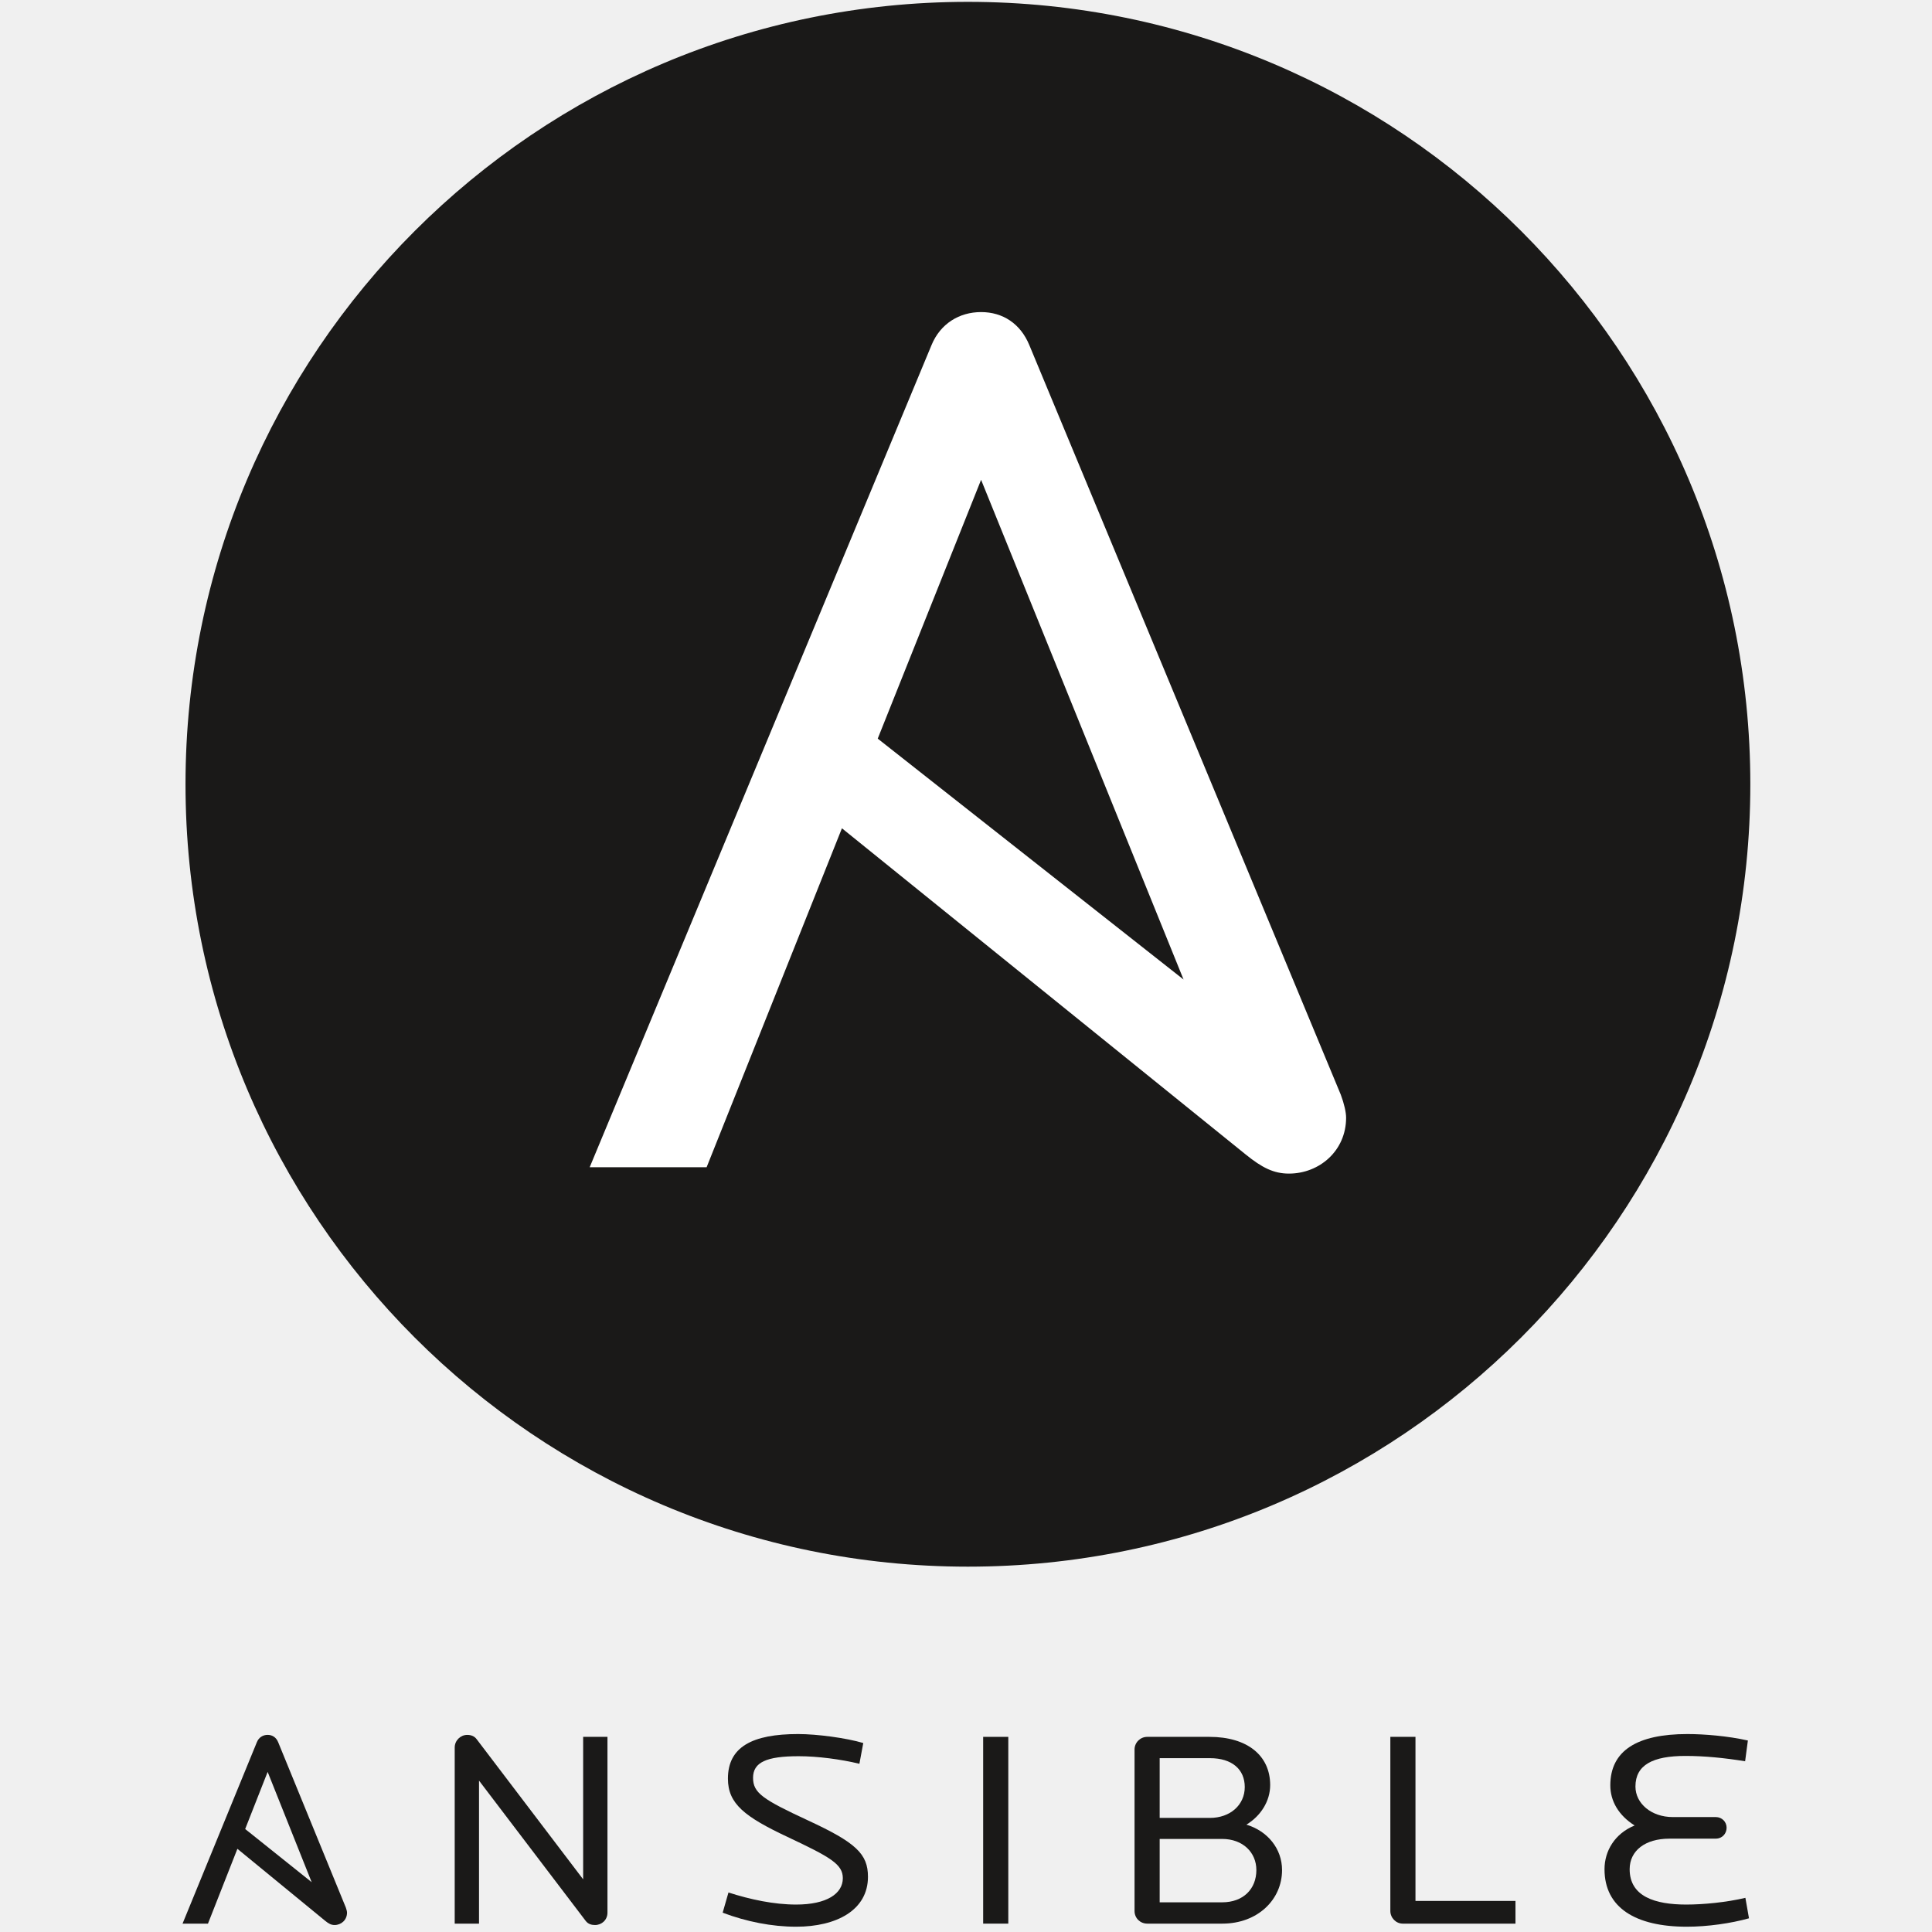
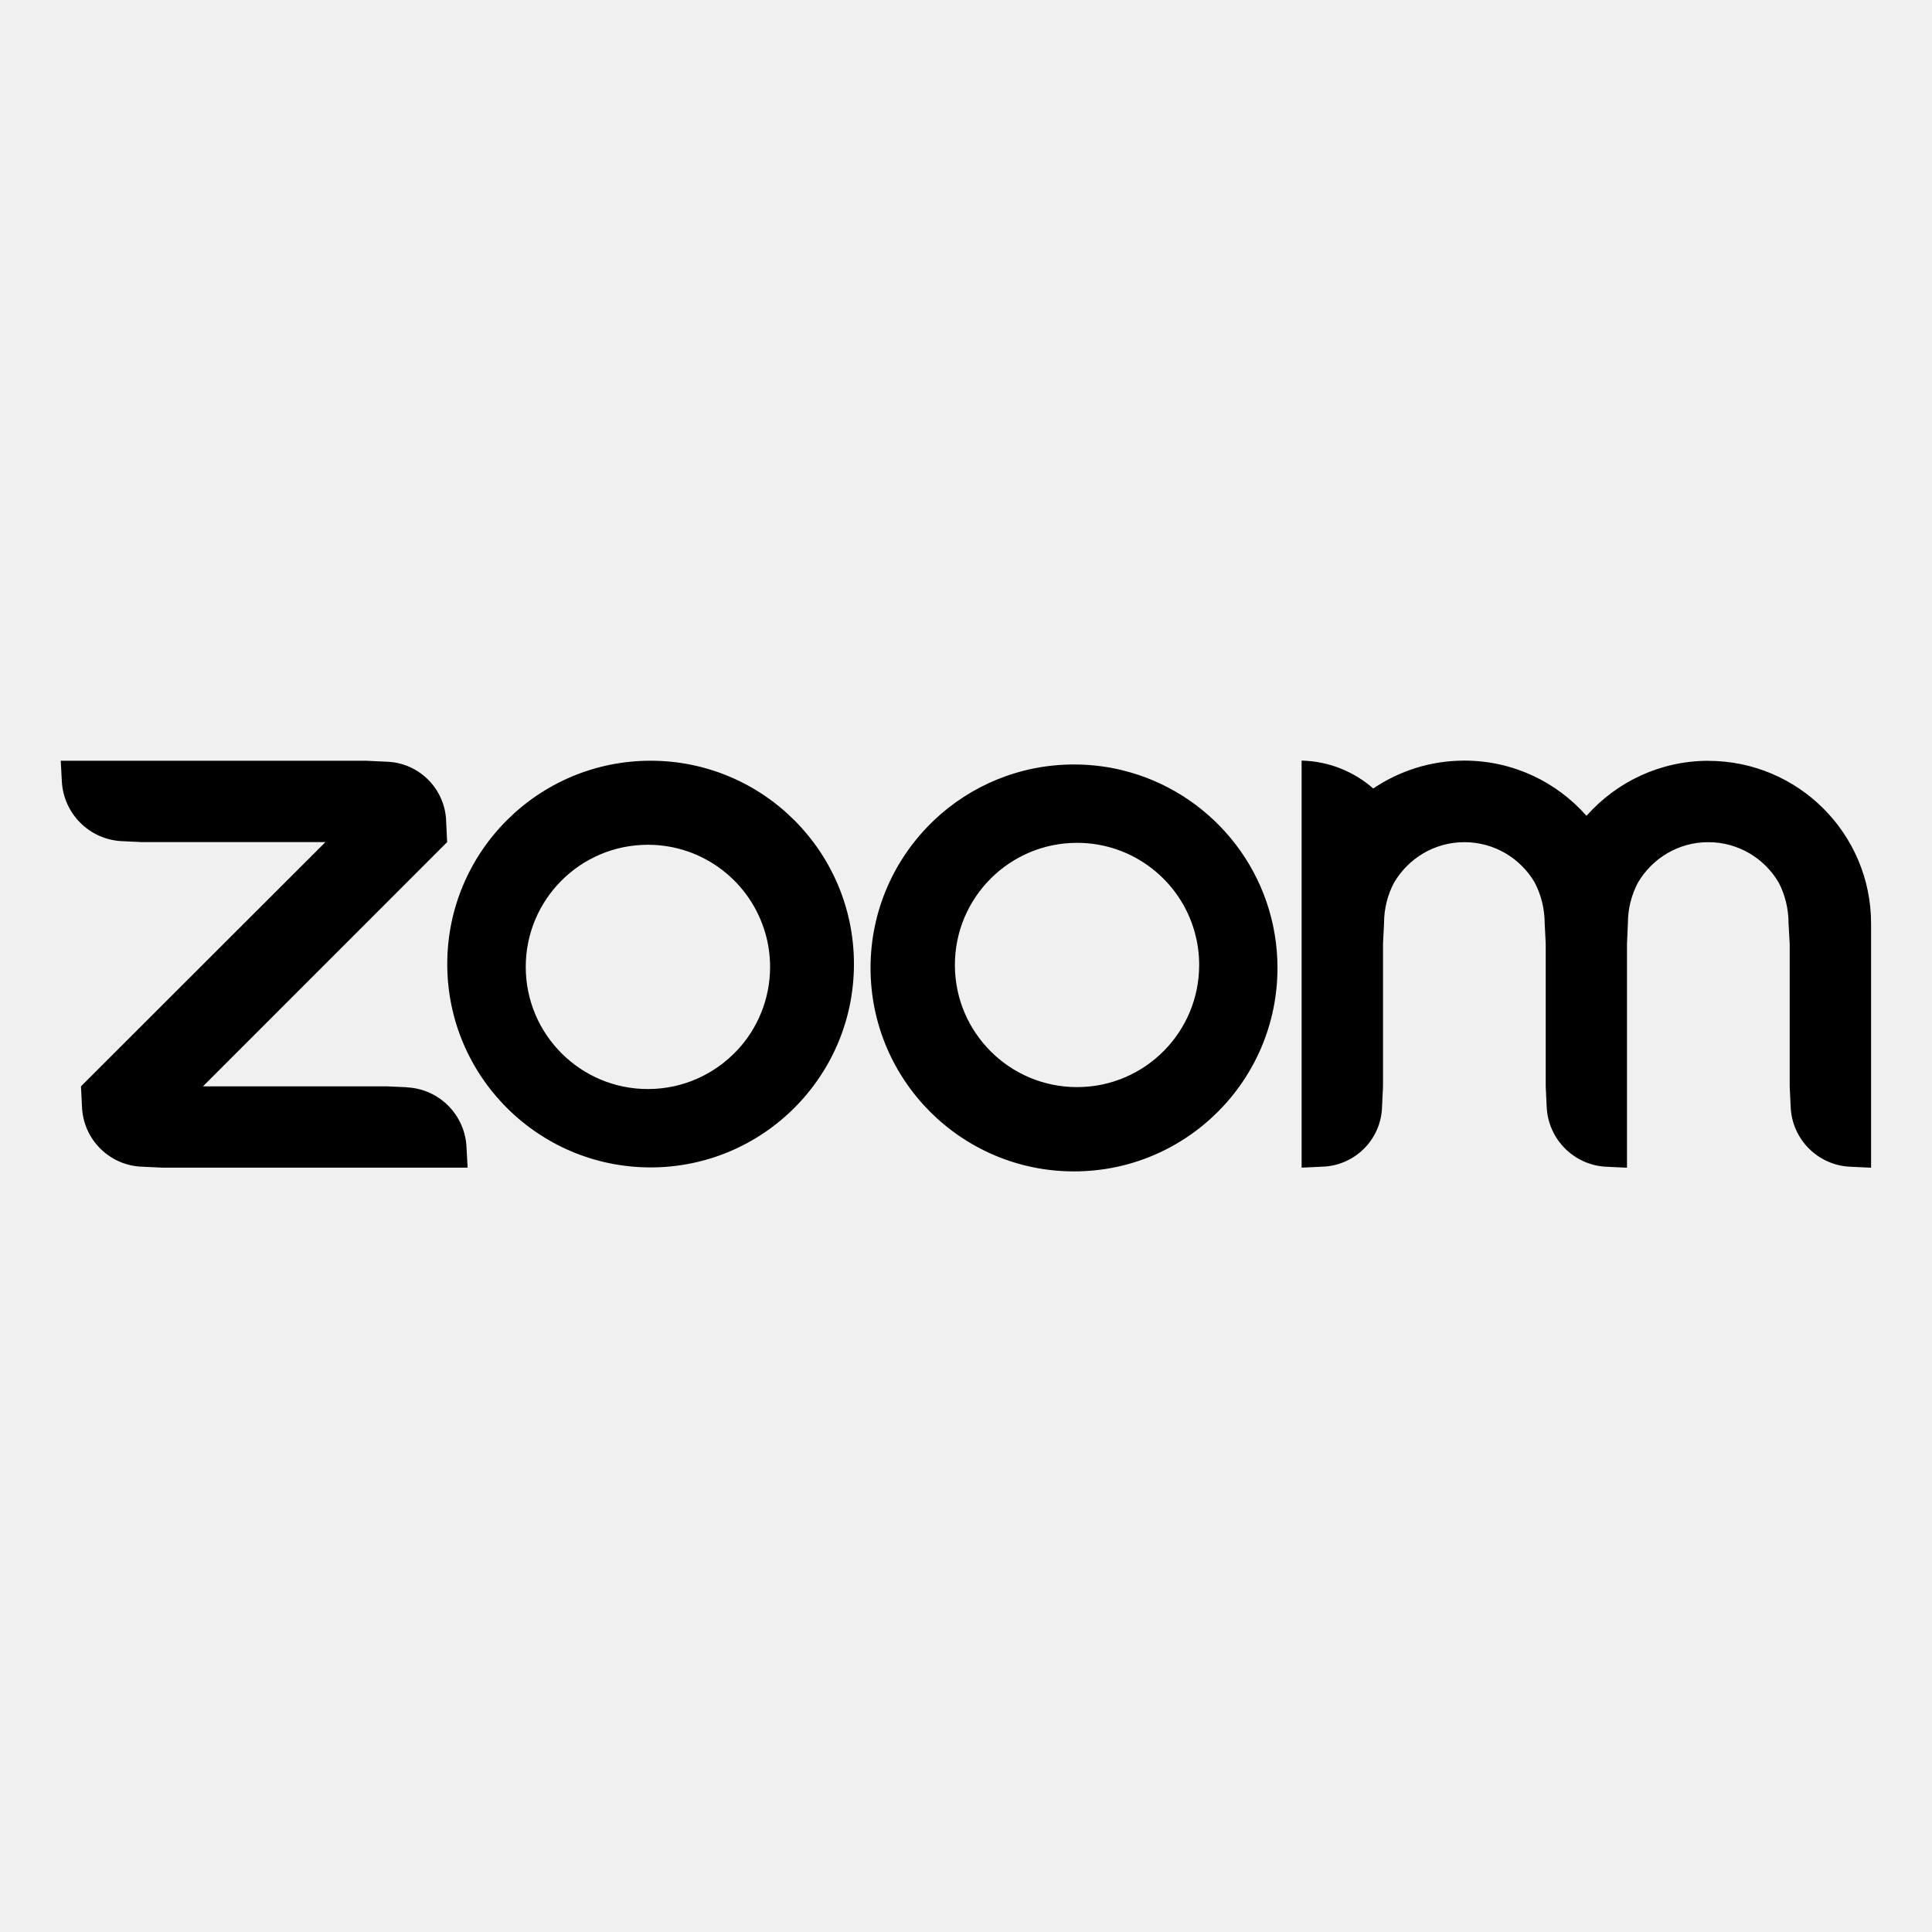
- <svg xmlns="http://www.w3.org/2000/svg" width="800px" height="800px" viewBox="-29.5 0 315 315" version="1.1" preserveAspectRatio="xMidYMid">
-   <g>
-     <g transform="translate(0, 281.86)" fill="#1A1918">
-       <path d="M67.517,32.004 C66.975,32.004 66.391,31.867 65.985,31.318 L48.601,8.456 L48.601,31.775 L44.637,31.775 L44.637,3.061 C44.637,1.918 45.583,1.004 46.665,1.004 C47.294,1.004 47.836,1.186 48.24,1.735 L65.579,24.551 L65.579,1.324 L69.543,1.324 L69.543,29.992 C69.543,31.181 68.597,32.004 67.517,32.004">
- 
- </path>
-       <path d="M100.306,32.278 C96.344,32.278 92.199,31.455 88.326,29.992 L89.272,26.699 C92.83,27.843 96.703,28.666 100.306,28.666 C105.306,28.666 107.918,26.882 107.918,24.368 C107.918,22.082 105.89,20.939 98.91,17.646 C91.929,14.354 89.183,12.252 89.183,8.136 C89.183,2.97 93.145,0.866 100.621,0.866 C103.729,0.866 108.503,1.507 111.251,2.33 L110.62,5.713 C107.602,4.982 103.82,4.479 100.711,4.479 C95.443,4.479 93.281,5.484 93.281,7.999 C93.281,10.468 94.856,11.52 102.243,14.949 C110.035,18.561 112.016,20.39 112.016,24.139 C112.016,29.581 106.881,32.278 100.306,32.278">
- 
- </path>
-       <path d="M130.798,1.324 L134.896,1.324 L134.896,31.775 L130.798,31.775 L130.798,1.324 Z">
- 
- </path>
-       <path d="M169.758,17.967 L159.578,17.967 L159.578,28.301 L169.758,28.301 C173.225,28.301 175.342,26.106 175.342,23.042 C175.342,20.161 173.136,17.967 169.758,17.967 M167.775,4.798 L159.578,4.798 L159.578,14.538 L167.775,14.538 C171.063,14.538 173.45,12.434 173.45,9.508 C173.45,6.628 171.378,4.798 167.775,4.798 M169.803,31.775 L157.553,31.775 C156.381,31.775 155.48,30.86 155.48,29.718 L155.48,3.381 C155.48,2.283 156.381,1.324 157.553,1.324 L167.686,1.324 C173.901,1.324 177.594,4.387 177.594,9.188 C177.594,11.794 176.062,14.218 173.72,15.635 C177.189,16.687 179.53,19.567 179.53,23.042 C179.53,27.888 175.522,31.775 169.803,31.775">
- 
- </path>
-       <path d="M199.212,31.775 C198.088,31.775 197.187,30.815 197.187,29.718 L197.187,1.324 L201.284,1.324 L201.284,28.072 L217.588,28.072 L217.588,31.775 L199.212,31.775 Z">
- 
- </path>
-       <path d="M245.526,32.278 C237.149,32.278 232.105,29.169 232.105,22.905 C232.105,19.933 233.772,17.098 237.014,15.772 C234.402,14.126 233.051,11.794 233.051,9.234 C233.051,3.565 237.421,0.866 245.617,0.866 C248.365,0.866 252.237,1.186 255.481,1.918 L255.03,5.301 C251.608,4.752 248.409,4.433 245.301,4.433 C239.987,4.433 237.149,5.896 237.149,9.417 C237.149,12.206 239.762,14.401 243.23,14.401 L250.255,14.401 C251.246,14.401 252.012,15.178 252.012,16.138 C252.012,17.144 251.246,17.921 250.255,17.921 L242.69,17.921 C238.726,17.921 236.205,19.886 236.205,22.905 C236.205,27.34 240.303,28.666 245.437,28.666 C248.23,28.666 252.012,28.301 255.074,27.569 L255.661,30.906 C252.733,31.73 248.904,32.278 245.526,32.278">
- 
- </path>
-       <path d="M14.138,7.035 L21.316,25.019 L10.475,16.35 L14.138,7.035 Z M26.889,29.162 L15.85,2.188 C15.535,1.41 14.904,0.999 14.138,0.999 C13.372,0.999 12.697,1.41 12.382,2.188 L0.264,31.775 L4.408,31.775 L9.206,19.577 L23.52,31.318 C24.096,31.79 24.511,32.003 25.052,32.003 C26.133,32.003 27.079,31.181 27.079,29.992 C27.079,29.799 27.011,29.492 26.889,29.162 L26.889,29.162 Z">
- 
- </path>
-     </g>
-     <g>
-       <path d="M255.879,127.868 C255.879,198.323 198.768,255.433 128.312,255.433 C57.862,255.433 0.746,198.323 0.746,127.868 C0.746,57.418 57.862,0.302 128.312,0.302 C198.768,0.302 255.879,57.418 255.879,127.868" fill="#1A1918">
- 
- </path>
-       <path d="M130.46,78.229 L163.471,159.705 L113.608,120.427 L130.46,78.229 Z M189.104,178.474 L138.326,56.272 C136.876,52.748 133.978,50.883 130.46,50.883 C126.935,50.883 123.826,52.748 122.376,56.272 L66.644,190.312 L85.709,190.312 L107.771,135.047 L173.61,188.237 C176.258,190.378 178.169,191.347 180.652,191.347 C185.626,191.347 189.974,187.618 189.974,182.236 C189.974,181.36 189.664,179.969 189.104,178.474 L189.104,178.474 Z" fill="#FFFFFF">
- 
- </path>
-     </g>
-   </g>
+ <svg xmlns="http://www.w3.org/2000/svg" fill="#000000" width="800px" height="800px" viewBox="0 0 32 32" version="1.1">
+   <path d="M19.283 17.4c-0.367 0.374-0.879 0.606-1.444 0.606-1.117 0-2.023-0.906-2.023-2.023s0.906-2.023 2.023-2.023c0.929 0 1.712 0.626 1.949 1.479l0.003 0.014c0.045 0.159 0.071 0.341 0.071 0.53 0 0.552-0.221 1.052-0.579 1.417l0-0zM15.471 13.586c-0.648 0.615-1.052 1.483-1.052 2.446 0 1.861 1.509 3.37 3.37 3.37s3.37-1.509 3.37-3.37c0-1.54-1.033-2.838-2.444-3.241l-0.024-0.006c-0.27-0.078-0.581-0.123-0.902-0.123-0.899 0-1.716 0.352-2.32 0.925l0.002-0.001zM28.296 12.601c-0.802 0.001-1.522 0.352-2.016 0.909l-0.002 0.003c-0.496-0.562-1.219-0.915-2.023-0.915-0.563 0-1.086 0.173-1.519 0.468l0.009-0.006c-0.316-0.278-0.73-0.451-1.184-0.462l-0.002-0v6.742l0.337-0.016c0.544-0.014 0.981-0.451 0.995-0.993l0-0.001 0.016-0.337v-2.361l0.017-0.337c0-0.001 0-0.002 0-0.003 0-0.245 0.061-0.477 0.169-0.679l-0.004 0.008c0.238-0.405 0.671-0.672 1.166-0.672s0.928 0.267 1.162 0.664l0.003 0.006c0.103 0.196 0.164 0.428 0.165 0.675v0l0.017 0.339v2.361l0.016 0.336c0.022 0.54 0.454 0.972 0.991 0.995l0.002 0 0.337 0.016v-3.708l0.015-0.337c0-0.001 0-0.002 0-0.003 0-0.247 0.062-0.48 0.171-0.683l-0.004 0.008c0.238-0.403 0.67-0.669 1.165-0.669 0.496 0 0.929 0.268 1.164 0.666l0.003 0.006c0.102 0.195 0.162 0.427 0.162 0.673 0 0.001 0 0.001 0 0.002v-0l0.019 0.337v2.361l0.016 0.336c0.020 0.541 0.454 0.975 0.993 0.995l0.002 0 0.337 0.016v-4.045c-0.001-1.488-1.208-2.694-2.697-2.694-0.001 0-0.002 0-0.003 0h0zM12.206 17.4c-0.37 0.393-0.894 0.638-1.475 0.638-1.117 0-2.023-0.906-2.023-2.023s0.906-2.023 2.023-2.023c0.924 0 1.703 0.619 1.945 1.465l0.004 0.014c0.047 0.163 0.075 0.351 0.075 0.544 0 0.536-0.209 1.024-0.549 1.386l0.001-0.001zM10.78 12.6h-0.005c-1.86 0.001-3.367 1.509-3.367 3.368s1.508 3.368 3.368 3.368 3.368-1.508 3.368-3.368c0-1.86-1.507-3.367-3.366-3.368h-0zM6.734 18.008l-0.337-0.015h-3.035l4.044-4.045-0.016-0.337c-0.013-0.544-0.451-0.982-0.994-0.995l-0.001-0-0.337-0.016h-5.052l0.018 0.337c0.026 0.538 0.455 0.967 0.99 0.995l0.002 0 0.337 0.016h3.037l-4.049 4.045 0.017 0.336c0.019 0.541 0.453 0.975 0.992 0.995l0.002 0 0.337 0.016h5.056l-0.018-0.337c-0.024-0.539-0.455-0.969-0.991-0.993l-0.002-0z" />
</svg>
